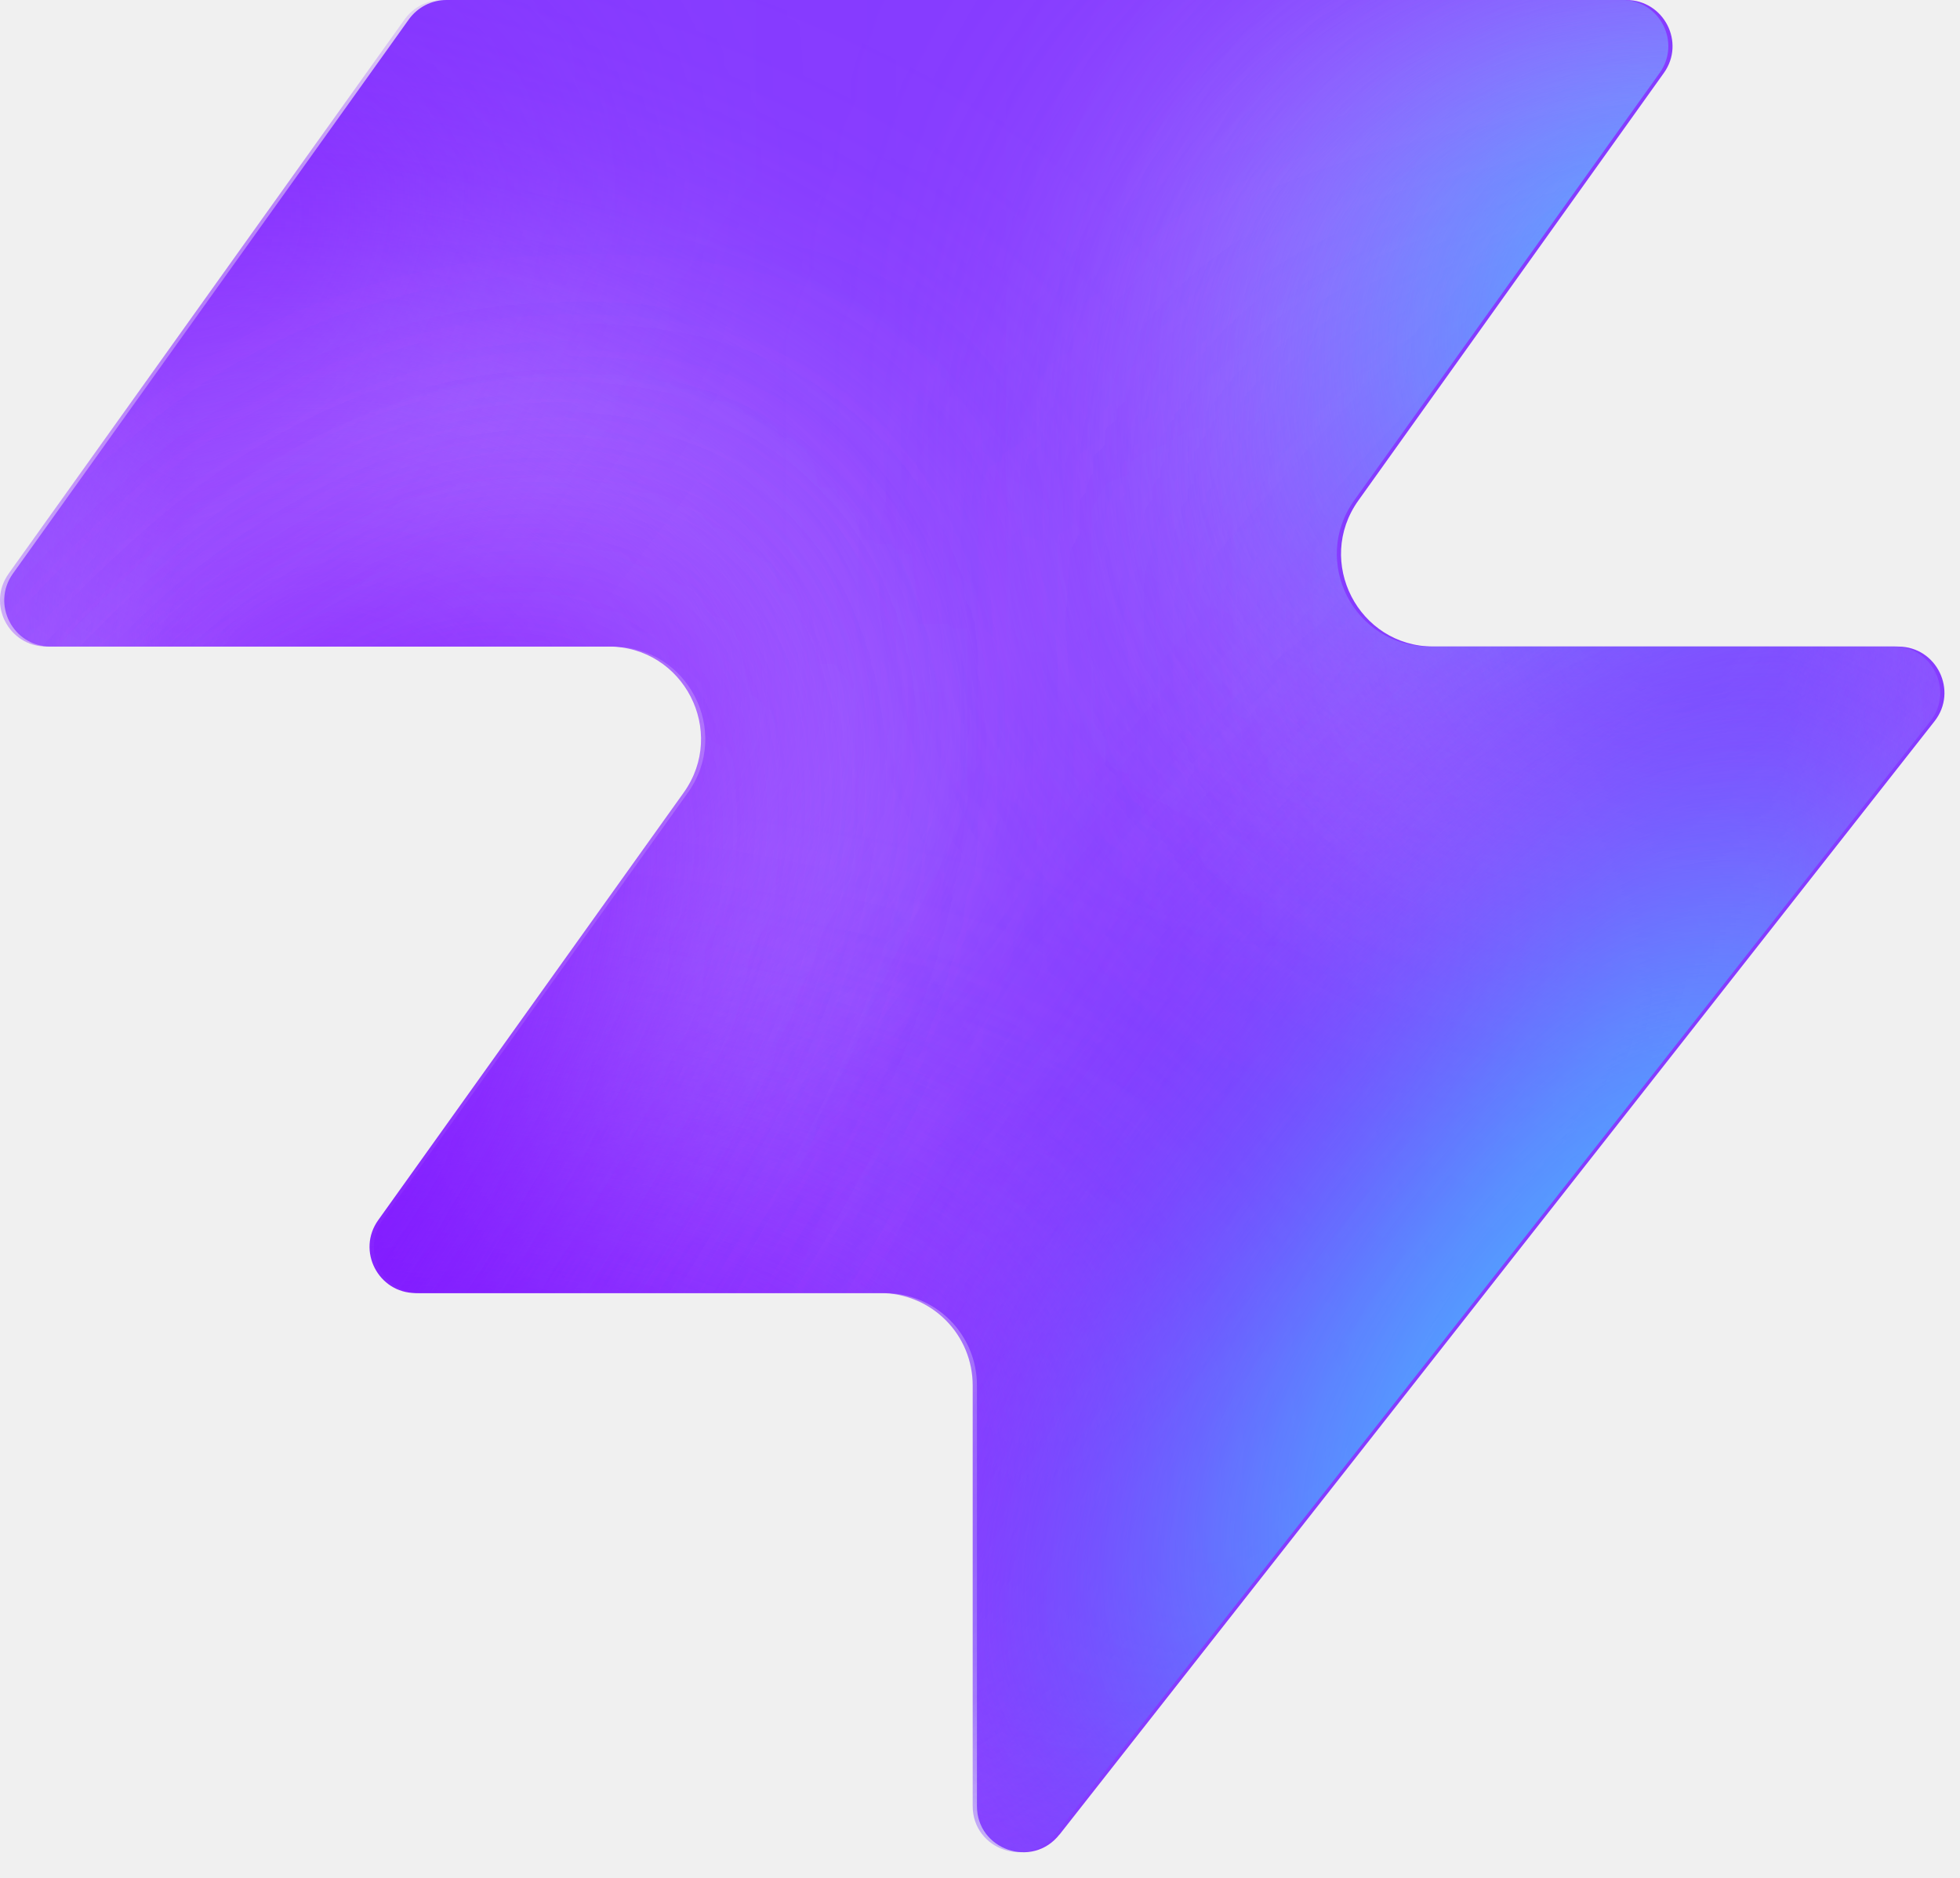
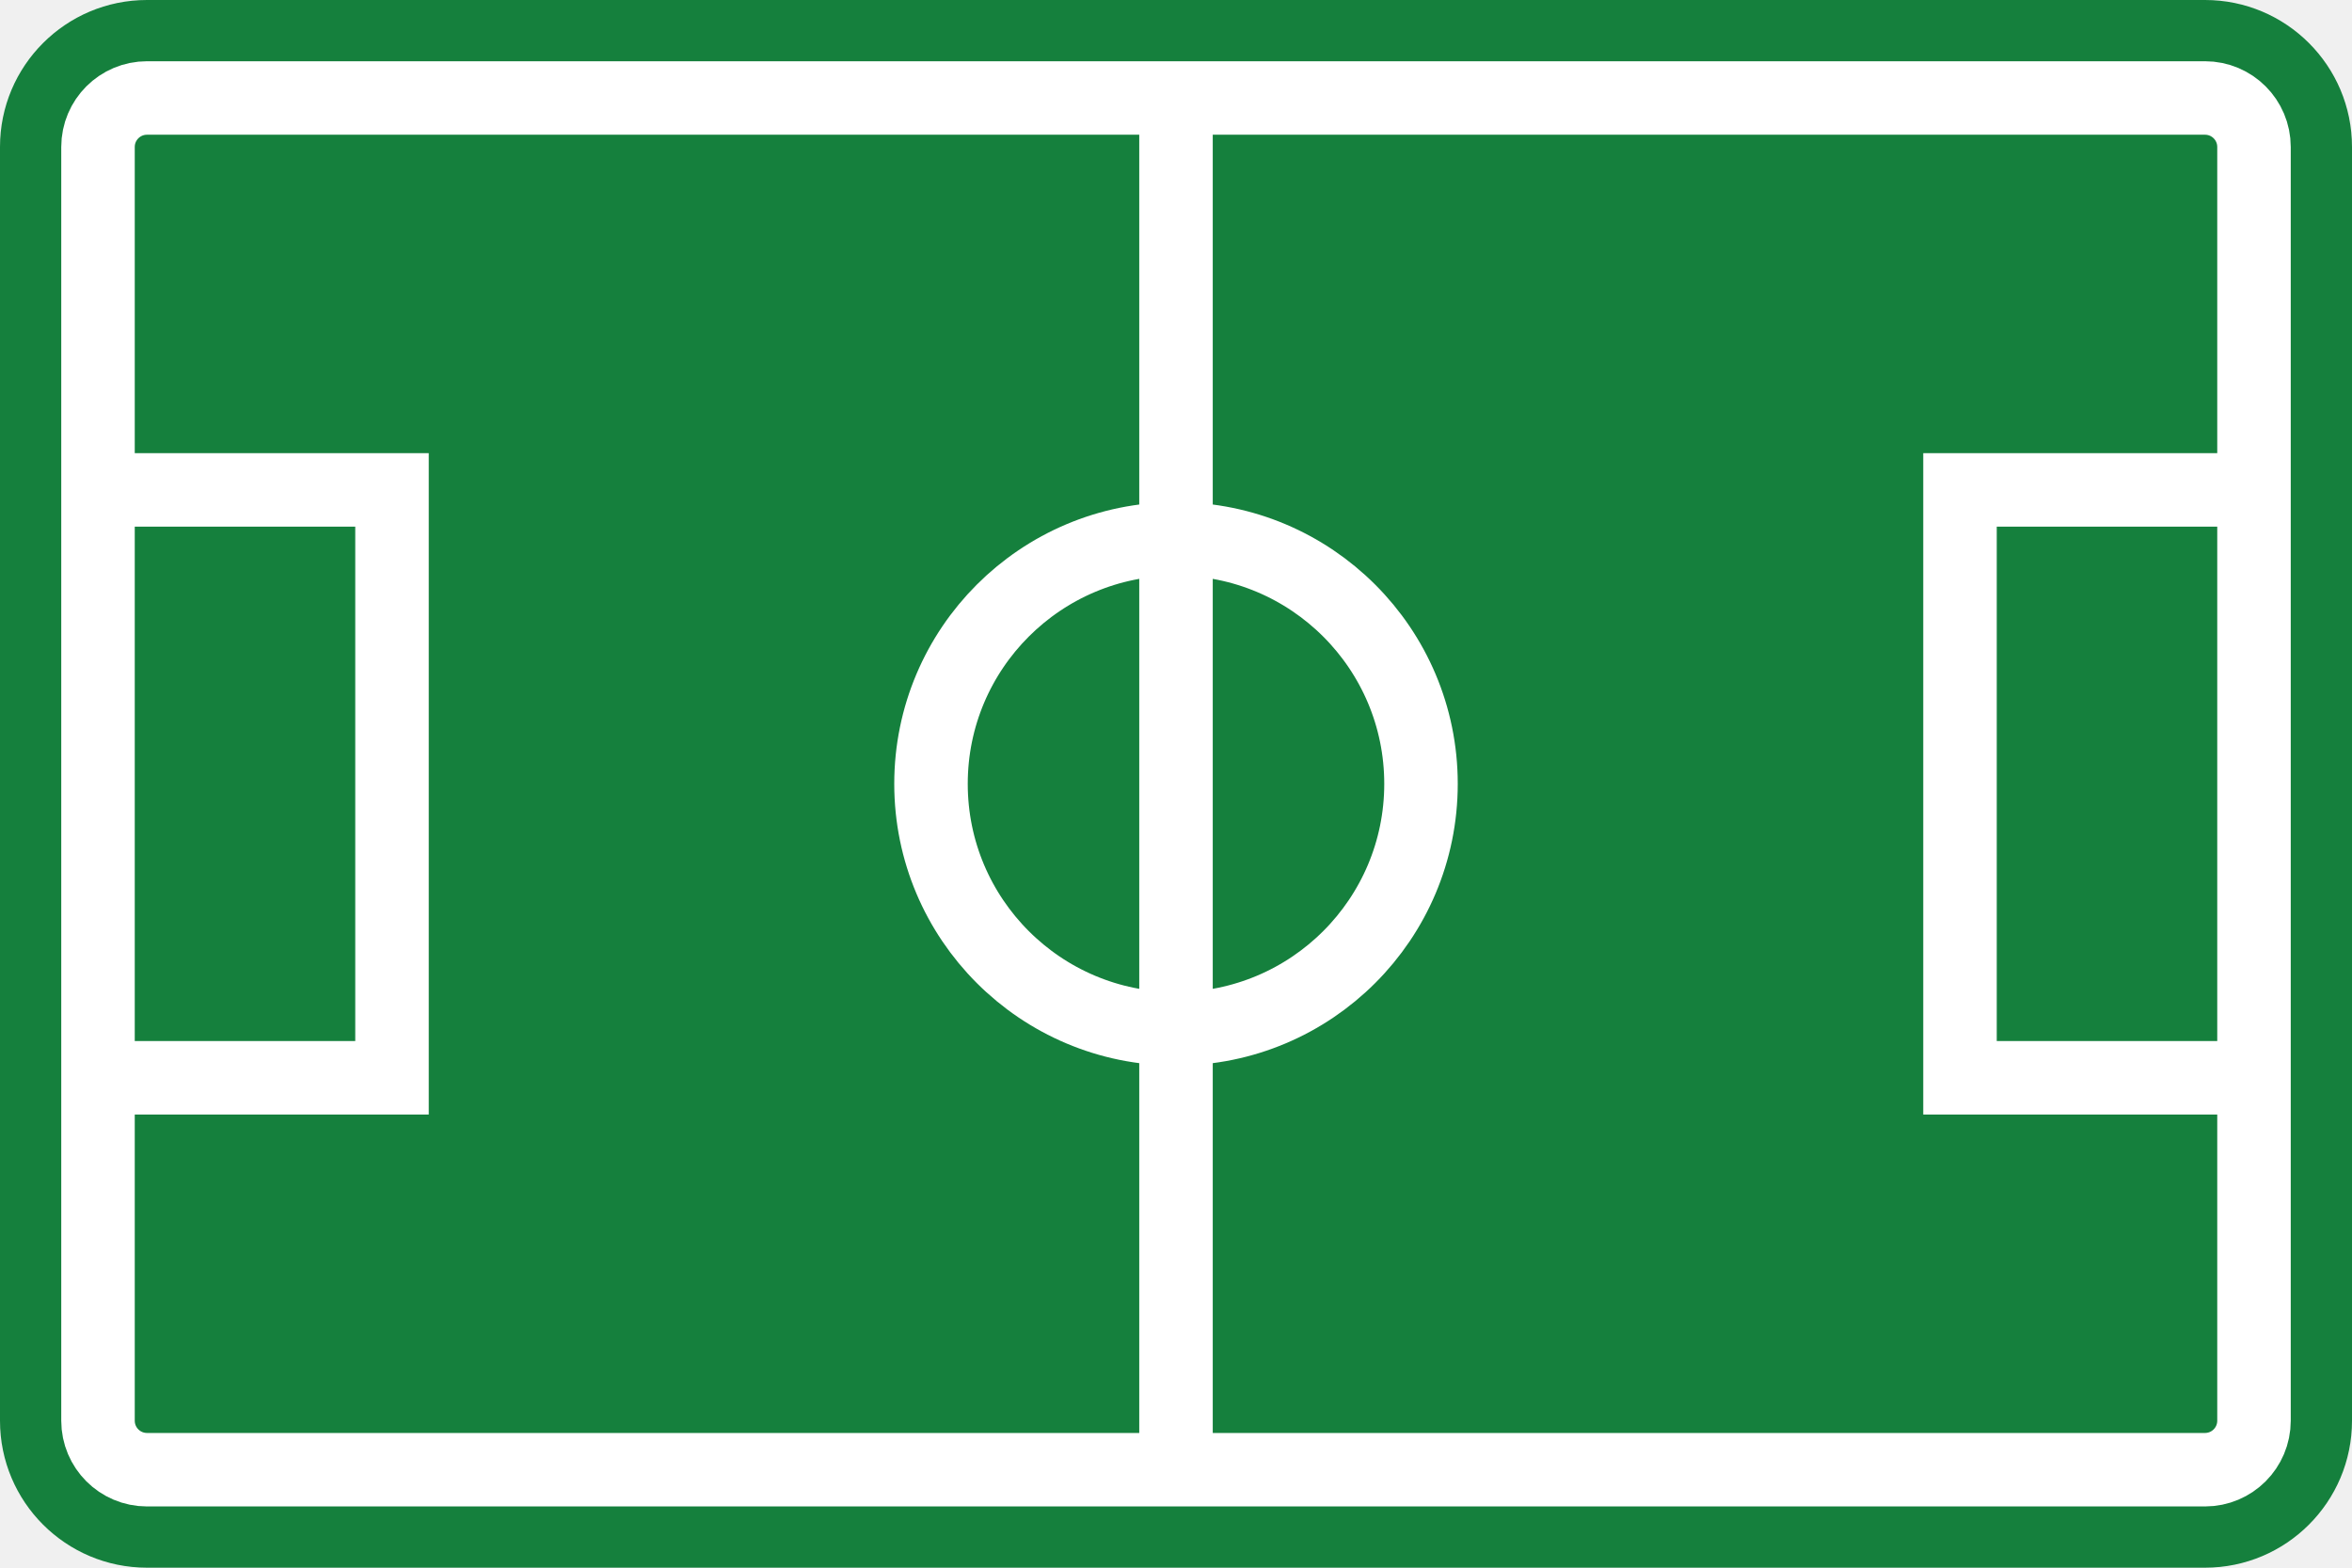
- <svg xmlns="http://www.w3.org/2000/svg" width="48" height="46" fill="none" viewBox="0 0 48 46">
-   <path fill="#863bff" d="M25.946 44.938c-.664.845-2.021.375-2.021-.698V33.937a2.26 2.26 0 0 0-2.262-2.262H10.287c-.92 0-1.456-1.04-.92-1.788l7.48-10.471c1.07-1.497 0-3.578-1.842-3.578H1.237c-.92 0-1.456-1.04-.92-1.788L10.013.474c.214-.297.556-.474.92-.474h28.894c.92 0 1.456 1.04.92 1.788l-7.48 10.471c-1.07 1.498 0 3.579 1.842 3.579h11.377c.943 0 1.473 1.088.89 1.83L25.947 44.94z" style="fill:#863bff;fill:color(display-p3 .525 .23 1);fill-opacity:1" />
-   <mask id="a" width="48" height="46" x="0" y="0" maskUnits="userSpaceOnUse" style="mask-type:alpha">
-     <path fill="#000" d="M25.842 44.938c-.664.844-2.021.375-2.021-.698V33.937a2.26 2.26 0 0 0-2.262-2.262H10.183c-.92 0-1.456-1.04-.92-1.788l7.48-10.471c1.07-1.498 0-3.579-1.842-3.579H1.133c-.92 0-1.456-1.04-.92-1.787L9.91.473c.214-.297.556-.474.92-.474h28.894c.92 0 1.456 1.04.92 1.788l-7.48 10.471c-1.07 1.498 0 3.578 1.842 3.578h11.377c.943 0 1.473 1.088.89 1.832L25.843 44.94z" style="fill:#000;fill-opacity:1" />
-   </mask>
-   <g mask="url(#a)">
-     <g filter="url(#b)">
-       <ellipse cx="5.508" cy="14.704" fill="#ede6ff" rx="5.508" ry="14.704" style="fill:#ede6ff;fill:color(display-p3 .927 .903 1);fill-opacity:1" transform="matrix(.00324 1 1 -.00324 -4.47 31.516)" />
-     </g>
-     <g filter="url(#c)">
-       <ellipse cx="10.399" cy="29.851" fill="#ede6ff" rx="10.399" ry="29.851" style="fill:#ede6ff;fill:color(display-p3 .927 .903 1);fill-opacity:1" transform="matrix(.00324 1 1 -.00324 -39.328 7.883)" />
-     </g>
-     <g filter="url(#d)">
-       <ellipse cx="5.508" cy="30.487" fill="#7e14ff" rx="5.508" ry="30.487" style="fill:#7e14ff;fill:color(display-p3 .492 .077 1);fill-opacity:1" transform="rotate(89.814 -25.913 -14.639)scale(1 -1)" />
-     </g>
-     <g filter="url(#e)">
-       <ellipse cx="5.508" cy="30.599" fill="#7e14ff" rx="5.508" ry="30.599" style="fill:#7e14ff;fill:color(display-p3 .492 .077 1);fill-opacity:1" transform="rotate(89.814 -32.644 -3.334)scale(1 -1)" />
-     </g>
-     <g filter="url(#f)">
-       <ellipse cx="5.508" cy="30.599" fill="#7e14ff" rx="5.508" ry="30.599" style="fill:#7e14ff;fill:color(display-p3 .492 .077 1);fill-opacity:1" transform="matrix(.00324 1 1 -.00324 -34.34 30.47)" />
-     </g>
-     <g filter="url(#g)">
-       <ellipse cx="14.072" cy="22.078" fill="#ede6ff" rx="14.072" ry="22.078" style="fill:#ede6ff;fill:color(display-p3 .927 .903 1);fill-opacity:1" transform="rotate(93.35 24.506 48.493)scale(-1 1)" />
-     </g>
-     <g filter="url(#h)">
-       <ellipse cx="3.47" cy="21.501" fill="#7e14ff" rx="3.47" ry="21.501" style="fill:#7e14ff;fill:color(display-p3 .492 .077 1);fill-opacity:1" transform="rotate(89.009 28.708 47.59)scale(-1 1)" />
-     </g>
-     <g filter="url(#i)">
-       <ellipse cx="3.47" cy="21.501" fill="#7e14ff" rx="3.47" ry="21.501" style="fill:#7e14ff;fill:color(display-p3 .492 .077 1);fill-opacity:1" transform="rotate(89.009 28.708 47.59)scale(-1 1)" />
-     </g>
-     <g filter="url(#j)">
-       <ellipse cx=".387" cy="8.972" fill="#7e14ff" rx="4.407" ry="29.108" style="fill:#7e14ff;fill:color(display-p3 .492 .077 1);fill-opacity:1" transform="rotate(39.51 .387 8.972)" />
-     </g>
-     <g filter="url(#k)">
-       <ellipse cx="47.523" cy="-6.092" fill="#7e14ff" rx="4.407" ry="29.108" style="fill:#7e14ff;fill:color(display-p3 .492 .077 1);fill-opacity:1" transform="rotate(37.892 47.523 -6.092)" />
-     </g>
-     <g filter="url(#l)">
-       <ellipse cx="41.412" cy="6.333" fill="#47bfff" rx="5.971" ry="9.665" style="fill:#47bfff;fill:color(display-p3 .28 .748 1);fill-opacity:1" transform="rotate(37.892 41.412 6.333)" />
-     </g>
-     <g filter="url(#m)">
-       <ellipse cx="-1.879" cy="38.332" fill="#7e14ff" rx="4.407" ry="29.108" style="fill:#7e14ff;fill:color(display-p3 .492 .077 1);fill-opacity:1" transform="rotate(37.892 -1.88 38.332)" />
-     </g>
-     <g filter="url(#n)">
-       <ellipse cx="-1.879" cy="38.332" fill="#7e14ff" rx="4.407" ry="29.108" style="fill:#7e14ff;fill:color(display-p3 .492 .077 1);fill-opacity:1" transform="rotate(37.892 -1.88 38.332)" />
-     </g>
-     <g filter="url(#o)">
-       <ellipse cx="35.651" cy="29.907" fill="#7e14ff" rx="4.407" ry="29.108" style="fill:#7e14ff;fill:color(display-p3 .492 .077 1);fill-opacity:1" transform="rotate(37.892 35.651 29.907)" />
-     </g>
-     <g filter="url(#p)">
-       <ellipse cx="38.418" cy="32.4" fill="#47bfff" rx="5.971" ry="15.297" style="fill:#47bfff;fill:color(display-p3 .28 .748 1);fill-opacity:1" transform="rotate(37.892 38.418 32.4)" />
-     </g>
+ <svg xmlns="http://www.w3.org/2000/svg" viewBox="0 0 48 32">
+   <rect width="48" height="32" rx="3" fill="#15803d" />
+   <g fill="none" stroke="#fff" stroke-width="1.5">
+     <rect x="2" y="2" width="44" height="28" rx="1" />
+     <path d="M24 2v28" />
+     <circle cx="24" cy="16" r="5" />
+     <path d="M2 10h6v12H2M46 10h-6v12h6" />
  </g>
-   <defs>
-     <filter id="b" width="60.045" height="41.654" x="-19.77" y="16.149" color-interpolation-filters="sRGB" filterUnits="userSpaceOnUse">
-       <feFlood flood-opacity="0" result="BackgroundImageFix" />
-       <feBlend in="SourceGraphic" in2="BackgroundImageFix" result="shape" />
-       <feGaussianBlur result="effect1_foregroundBlur_2002_17158" stdDeviation="7.659" />
-     </filter>
-     <filter id="c" width="90.34" height="51.437" x="-54.613" y="-7.533" color-interpolation-filters="sRGB" filterUnits="userSpaceOnUse">
-       <feFlood flood-opacity="0" result="BackgroundImageFix" />
-       <feBlend in="SourceGraphic" in2="BackgroundImageFix" result="shape" />
-       <feGaussianBlur result="effect1_foregroundBlur_2002_17158" stdDeviation="7.659" />
-     </filter>
-     <filter id="d" width="79.355" height="29.4" x="-49.64" y="2.03" color-interpolation-filters="sRGB" filterUnits="userSpaceOnUse">
-       <feFlood flood-opacity="0" result="BackgroundImageFix" />
-       <feBlend in="SourceGraphic" in2="BackgroundImageFix" result="shape" />
-       <feGaussianBlur result="effect1_foregroundBlur_2002_17158" stdDeviation="4.596" />
-     </filter>
-     <filter id="e" width="79.579" height="29.4" x="-45.045" y="20.029" color-interpolation-filters="sRGB" filterUnits="userSpaceOnUse">
-       <feFlood flood-opacity="0" result="BackgroundImageFix" />
-       <feBlend in="SourceGraphic" in2="BackgroundImageFix" result="shape" />
-       <feGaussianBlur result="effect1_foregroundBlur_2002_17158" stdDeviation="4.596" />
-     </filter>
-     <filter id="f" width="79.579" height="29.4" x="-43.513" y="21.178" color-interpolation-filters="sRGB" filterUnits="userSpaceOnUse">
-       <feFlood flood-opacity="0" result="BackgroundImageFix" />
-       <feBlend in="SourceGraphic" in2="BackgroundImageFix" result="shape" />
-       <feGaussianBlur result="effect1_foregroundBlur_2002_17158" stdDeviation="4.596" />
-     </filter>
-     <filter id="g" width="74.749" height="58.852" x="15.756" y="-17.901" color-interpolation-filters="sRGB" filterUnits="userSpaceOnUse">
-       <feFlood flood-opacity="0" result="BackgroundImageFix" />
-       <feBlend in="SourceGraphic" in2="BackgroundImageFix" result="shape" />
-       <feGaussianBlur result="effect1_foregroundBlur_2002_17158" stdDeviation="7.659" />
-     </filter>
-     <filter id="h" width="61.377" height="25.362" x="23.548" y="2.284" color-interpolation-filters="sRGB" filterUnits="userSpaceOnUse">
-       <feFlood flood-opacity="0" result="BackgroundImageFix" />
-       <feBlend in="SourceGraphic" in2="BackgroundImageFix" result="shape" />
-       <feGaussianBlur result="effect1_foregroundBlur_2002_17158" stdDeviation="4.596" />
-     </filter>
-     <filter id="i" width="61.377" height="25.362" x="23.548" y="2.284" color-interpolation-filters="sRGB" filterUnits="userSpaceOnUse">
-       <feFlood flood-opacity="0" result="BackgroundImageFix" />
-       <feBlend in="SourceGraphic" in2="BackgroundImageFix" result="shape" />
-       <feGaussianBlur result="effect1_foregroundBlur_2002_17158" stdDeviation="4.596" />
-     </filter>
-     <filter id="j" width="56.045" height="63.649" x="-27.636" y="-22.853" color-interpolation-filters="sRGB" filterUnits="userSpaceOnUse">
-       <feFlood flood-opacity="0" result="BackgroundImageFix" />
-       <feBlend in="SourceGraphic" in2="BackgroundImageFix" result="shape" />
-       <feGaussianBlur result="effect1_foregroundBlur_2002_17158" stdDeviation="4.596" />
-     </filter>
-     <filter id="k" width="54.814" height="64.646" x="20.116" y="-38.415" color-interpolation-filters="sRGB" filterUnits="userSpaceOnUse">
-       <feFlood flood-opacity="0" result="BackgroundImageFix" />
-       <feBlend in="SourceGraphic" in2="BackgroundImageFix" result="shape" />
-       <feGaussianBlur result="effect1_foregroundBlur_2002_17158" stdDeviation="4.596" />
-     </filter>
-     <filter id="l" width="33.541" height="35.313" x="24.641" y="-11.323" color-interpolation-filters="sRGB" filterUnits="userSpaceOnUse">
-       <feFlood flood-opacity="0" result="BackgroundImageFix" />
-       <feBlend in="SourceGraphic" in2="BackgroundImageFix" result="shape" />
-       <feGaussianBlur result="effect1_foregroundBlur_2002_17158" stdDeviation="4.596" />
-     </filter>
-     <filter id="m" width="54.814" height="64.646" x="-29.286" y="6.009" color-interpolation-filters="sRGB" filterUnits="userSpaceOnUse">
-       <feFlood flood-opacity="0" result="BackgroundImageFix" />
-       <feBlend in="SourceGraphic" in2="BackgroundImageFix" result="shape" />
-       <feGaussianBlur result="effect1_foregroundBlur_2002_17158" stdDeviation="4.596" />
-     </filter>
-     <filter id="n" width="54.814" height="64.646" x="-29.286" y="6.009" color-interpolation-filters="sRGB" filterUnits="userSpaceOnUse">
-       <feFlood flood-opacity="0" result="BackgroundImageFix" />
-       <feBlend in="SourceGraphic" in2="BackgroundImageFix" result="shape" />
-       <feGaussianBlur result="effect1_foregroundBlur_2002_17158" stdDeviation="4.596" />
-     </filter>
-     <filter id="o" width="54.814" height="64.646" x="8.244" y="-2.416" color-interpolation-filters="sRGB" filterUnits="userSpaceOnUse">
-       <feFlood flood-opacity="0" result="BackgroundImageFix" />
-       <feBlend in="SourceGraphic" in2="BackgroundImageFix" result="shape" />
-       <feGaussianBlur result="effect1_foregroundBlur_2002_17158" stdDeviation="4.596" />
-     </filter>
-     <filter id="p" width="39.409" height="43.623" x="18.713" y="10.588" color-interpolation-filters="sRGB" filterUnits="userSpaceOnUse">
-       <feFlood flood-opacity="0" result="BackgroundImageFix" />
-       <feBlend in="SourceGraphic" in2="BackgroundImageFix" result="shape" />
-       <feGaussianBlur result="effect1_foregroundBlur_2002_17158" stdDeviation="4.596" />
-     </filter>
-   </defs>
</svg>
